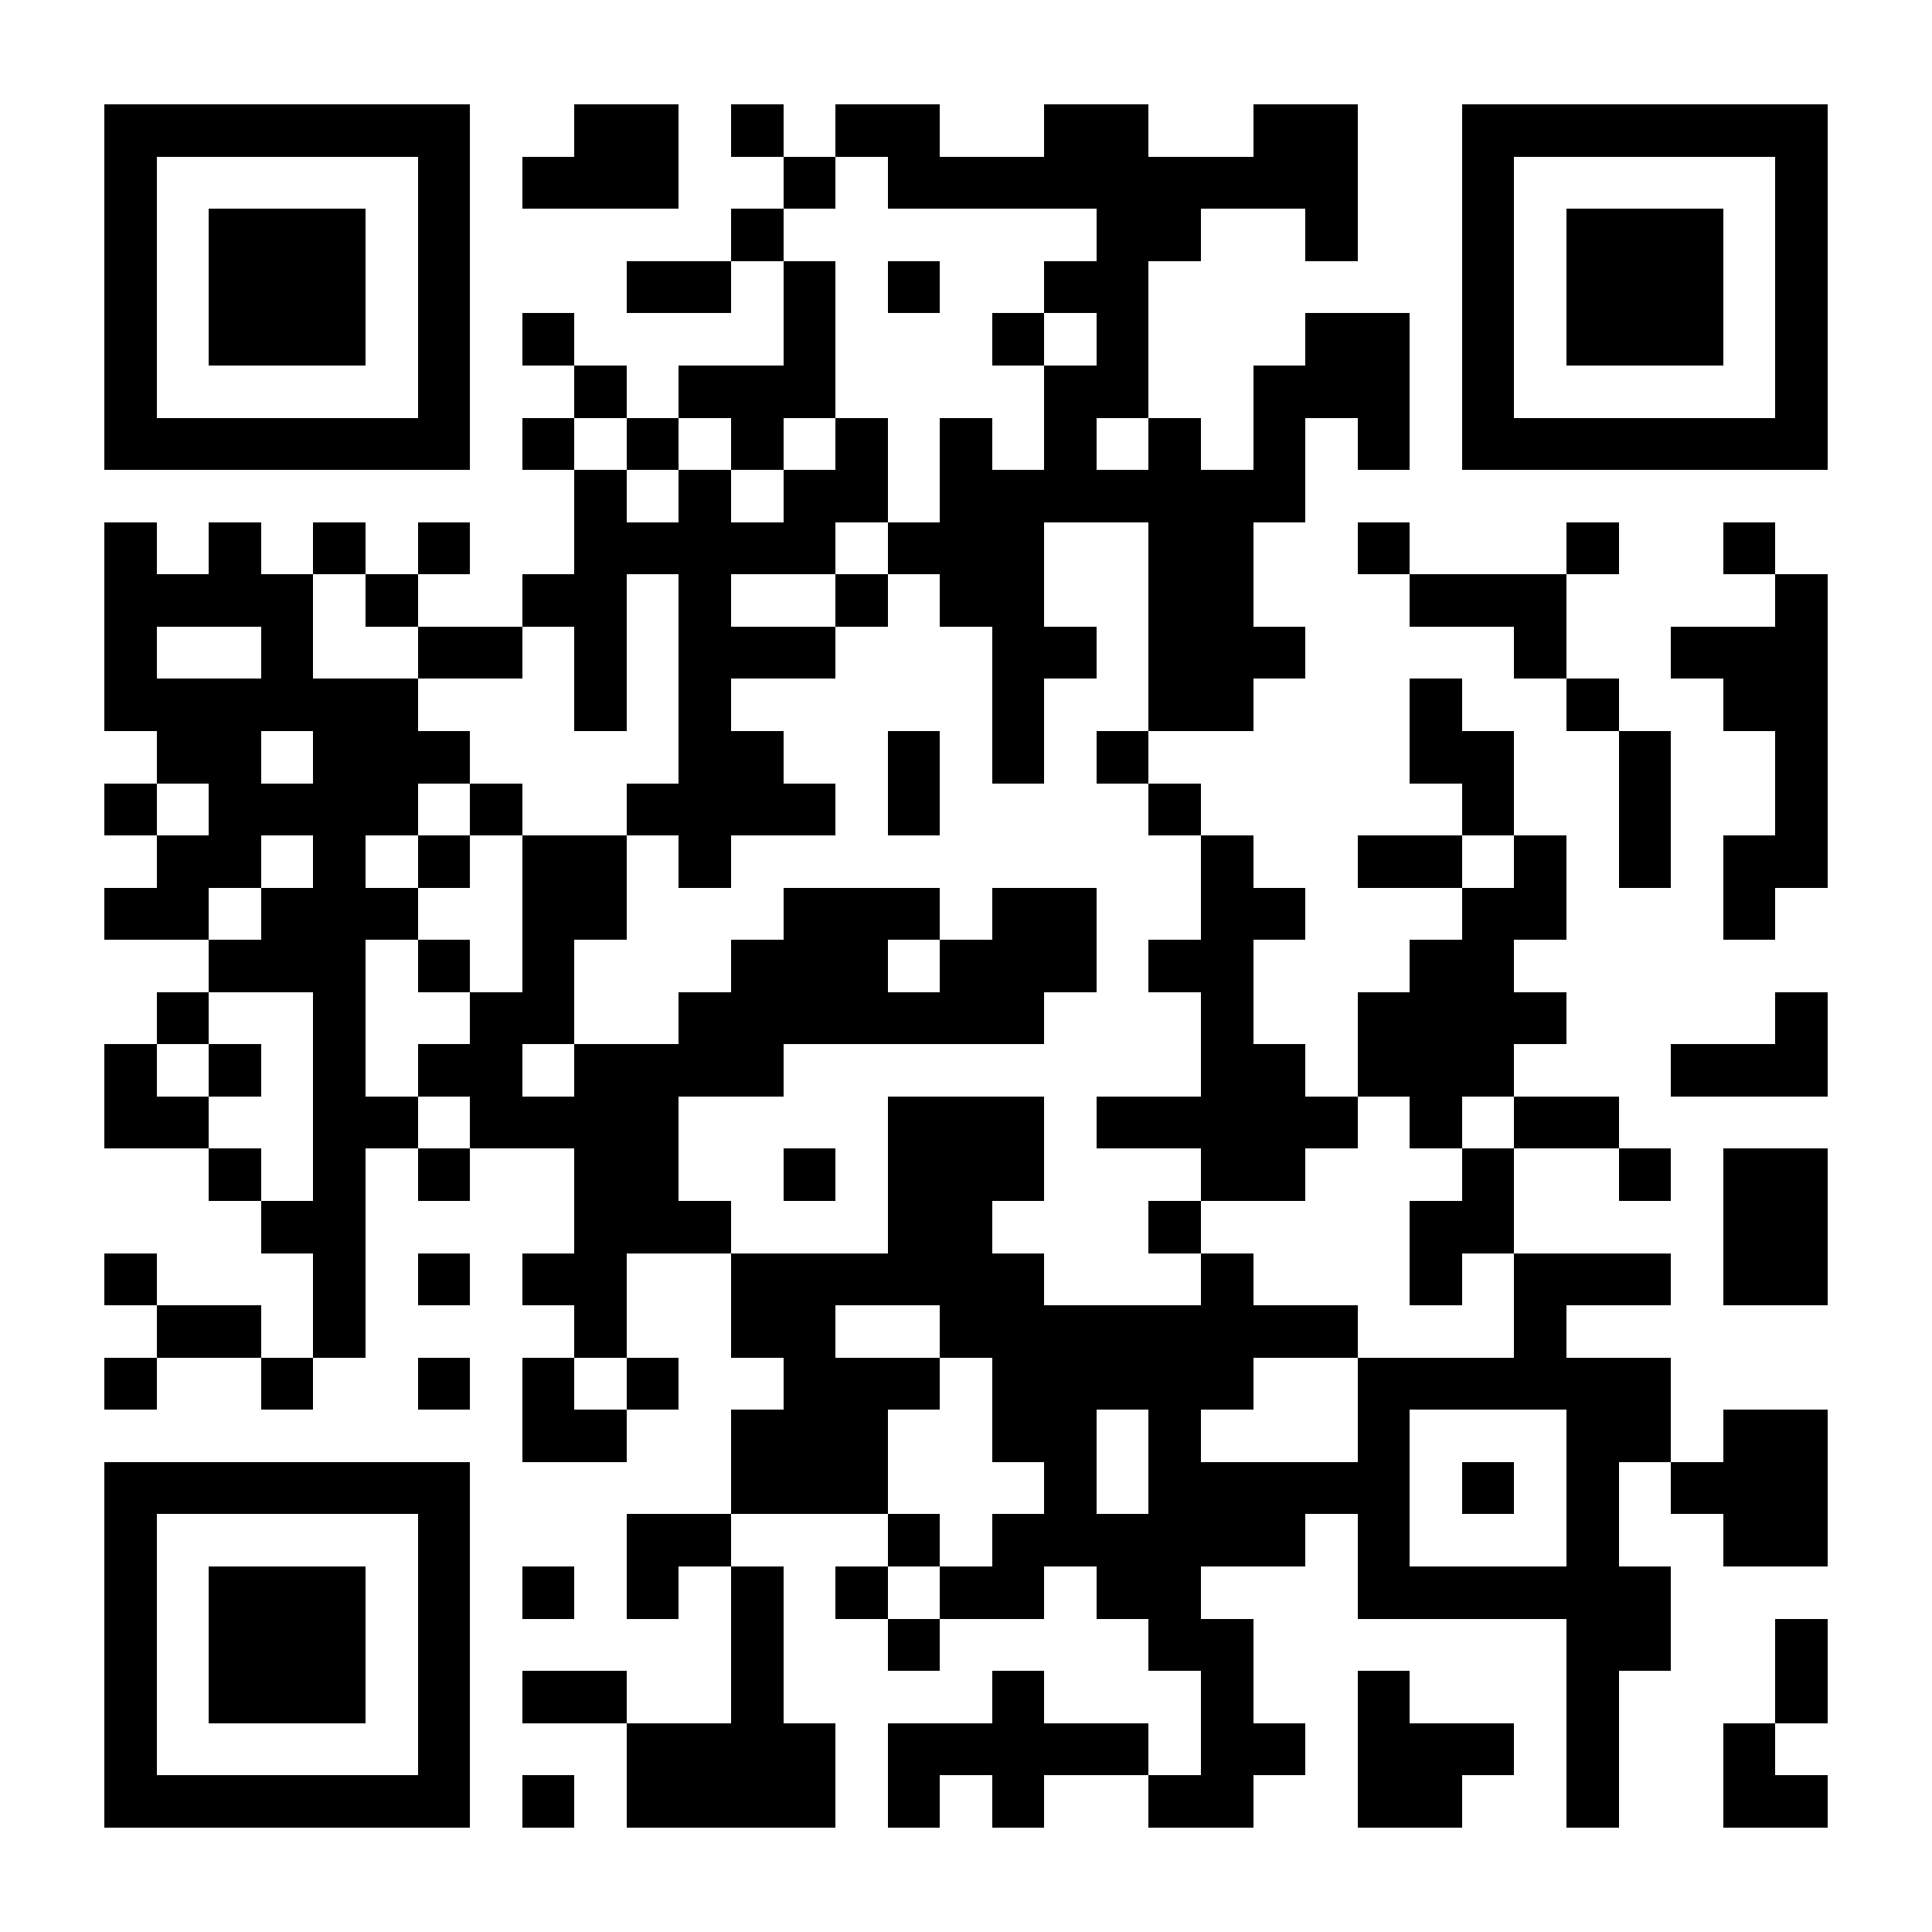
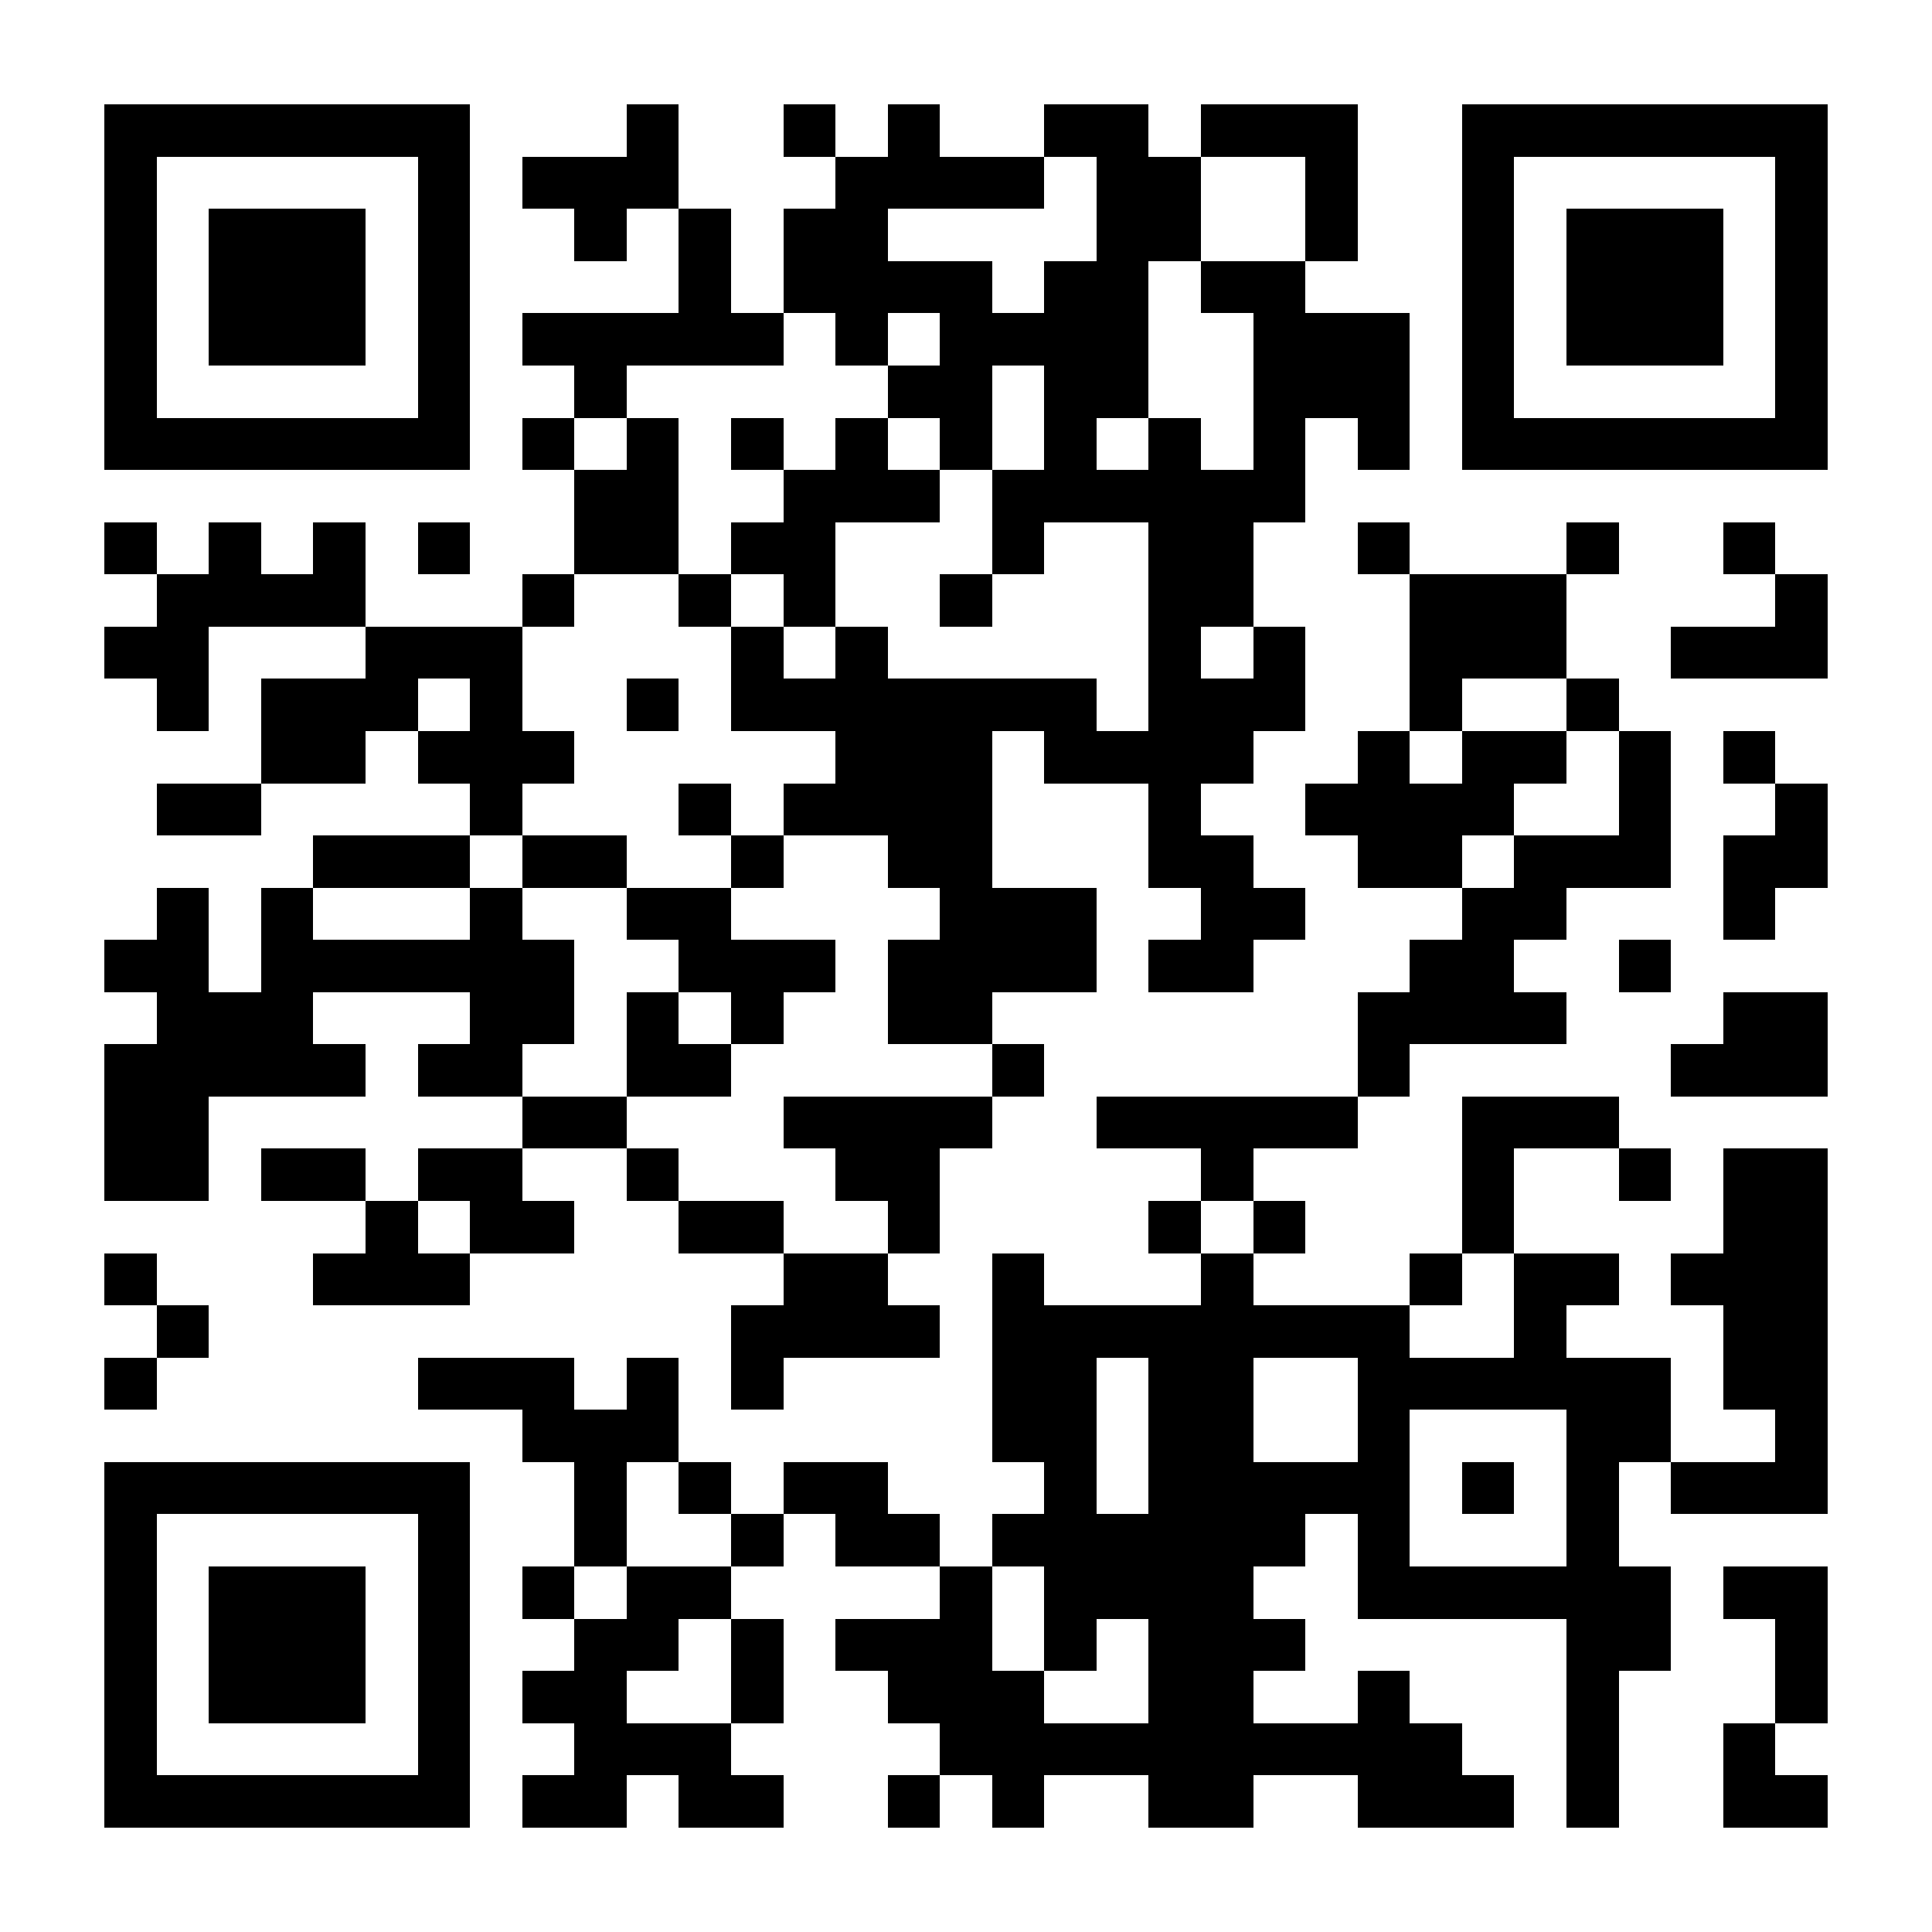
<svg xmlns="http://www.w3.org/2000/svg" viewBox="0 0 37 37" shape-rendering="crispEdges" role="img" aria-label="Código QR a Google Maps">
  <rect width="37" height="37" fill="#fff" />
-   <path fill="#000" d="M2 2h7v1h-7zM11 2h2v1h-2zM14 2h1v1h-1zM16 2h2v1h-2zM20 2h2v1h-2zM24 2h2v1h-2zM28 2h7v1h-7zM2 3h1v1h-1zM8 3h1v1h-1zM10 3h3v1h-3zM15 3h1v1h-1zM17 3h9v1h-9zM28 3h1v1h-1zM34 3h1v1h-1zM2 4h1v1h-1zM4 4h3v1h-3zM8 4h1v1h-1zM14 4h1v1h-1zM21 4h2v1h-2zM25 4h1v1h-1zM28 4h1v1h-1zM30 4h3v1h-3zM34 4h1v1h-1zM2 5h1v1h-1zM4 5h3v1h-3zM8 5h1v1h-1zM12 5h2v1h-2zM15 5h1v1h-1zM17 5h1v1h-1zM20 5h2v1h-2zM28 5h1v1h-1zM30 5h3v1h-3zM34 5h1v1h-1zM2 6h1v1h-1zM4 6h3v1h-3zM8 6h1v1h-1zM10 6h1v1h-1zM15 6h1v1h-1zM19 6h1v1h-1zM21 6h1v1h-1zM25 6h2v1h-2zM28 6h1v1h-1zM30 6h3v1h-3zM34 6h1v1h-1zM2 7h1v1h-1zM8 7h1v1h-1zM11 7h1v1h-1zM13 7h3v1h-3zM20 7h2v1h-2zM24 7h3v1h-3zM28 7h1v1h-1zM34 7h1v1h-1zM2 8h7v1h-7zM10 8h1v1h-1zM12 8h1v1h-1zM14 8h1v1h-1zM16 8h1v1h-1zM18 8h1v1h-1zM20 8h1v1h-1zM22 8h1v1h-1zM24 8h1v1h-1zM26 8h1v1h-1zM28 8h7v1h-7zM11 9h1v1h-1zM13 9h1v1h-1zM15 9h2v1h-2zM18 9h7v1h-7zM2 10h1v1h-1zM4 10h1v1h-1zM6 10h1v1h-1zM8 10h1v1h-1zM11 10h5v1h-5zM17 10h3v1h-3zM22 10h2v1h-2zM26 10h1v1h-1zM30 10h1v1h-1zM33 10h1v1h-1zM2 11h4v1h-4zM7 11h1v1h-1zM10 11h2v1h-2zM13 11h1v1h-1zM16 11h1v1h-1zM18 11h2v1h-2zM22 11h2v1h-2zM27 11h3v1h-3zM34 11h1v1h-1zM2 12h1v1h-1zM5 12h1v1h-1zM8 12h2v1h-2zM11 12h1v1h-1zM13 12h3v1h-3zM19 12h2v1h-2zM22 12h3v1h-3zM29 12h1v1h-1zM32 12h3v1h-3zM2 13h6v1h-6zM11 13h1v1h-1zM13 13h1v1h-1zM19 13h1v1h-1zM22 13h2v1h-2zM27 13h1v1h-1zM30 13h1v1h-1zM33 13h2v1h-2zM3 14h2v1h-2zM6 14h3v1h-3zM13 14h2v1h-2zM17 14h1v1h-1zM19 14h1v1h-1zM21 14h1v1h-1zM27 14h2v1h-2zM31 14h1v1h-1zM34 14h1v1h-1zM2 15h1v1h-1zM4 15h4v1h-4zM9 15h1v1h-1zM12 15h4v1h-4zM17 15h1v1h-1zM22 15h1v1h-1zM28 15h1v1h-1zM31 15h1v1h-1zM34 15h1v1h-1zM3 16h2v1h-2zM6 16h1v1h-1zM8 16h1v1h-1zM10 16h2v1h-2zM13 16h1v1h-1zM23 16h1v1h-1zM26 16h2v1h-2zM29 16h1v1h-1zM31 16h1v1h-1zM33 16h2v1h-2zM2 17h2v1h-2zM5 17h3v1h-3zM10 17h2v1h-2zM15 17h3v1h-3zM19 17h2v1h-2zM23 17h2v1h-2zM28 17h2v1h-2zM33 17h1v1h-1zM4 18h3v1h-3zM8 18h1v1h-1zM10 18h1v1h-1zM14 18h3v1h-3zM18 18h3v1h-3zM22 18h2v1h-2zM27 18h2v1h-2zM3 19h1v1h-1zM6 19h1v1h-1zM9 19h2v1h-2zM13 19h7v1h-7zM23 19h1v1h-1zM26 19h4v1h-4zM34 19h1v1h-1zM2 20h1v1h-1zM4 20h1v1h-1zM6 20h1v1h-1zM8 20h2v1h-2zM11 20h4v1h-4zM23 20h2v1h-2zM26 20h3v1h-3zM32 20h3v1h-3zM2 21h2v1h-2zM6 21h2v1h-2zM9 21h4v1h-4zM17 21h3v1h-3zM21 21h5v1h-5zM27 21h1v1h-1zM29 21h2v1h-2zM4 22h1v1h-1zM6 22h1v1h-1zM8 22h1v1h-1zM11 22h2v1h-2zM15 22h1v1h-1zM17 22h3v1h-3zM23 22h2v1h-2zM28 22h1v1h-1zM31 22h1v1h-1zM33 22h2v1h-2zM5 23h2v1h-2zM11 23h3v1h-3zM17 23h2v1h-2zM22 23h1v1h-1zM27 23h2v1h-2zM33 23h2v1h-2zM2 24h1v1h-1zM6 24h1v1h-1zM8 24h1v1h-1zM10 24h2v1h-2zM14 24h6v1h-6zM23 24h1v1h-1zM27 24h1v1h-1zM29 24h3v1h-3zM33 24h2v1h-2zM3 25h2v1h-2zM6 25h1v1h-1zM11 25h1v1h-1zM14 25h2v1h-2zM18 25h8v1h-8zM29 25h1v1h-1zM2 26h1v1h-1zM5 26h1v1h-1zM8 26h1v1h-1zM10 26h1v1h-1zM12 26h1v1h-1zM15 26h3v1h-3zM19 26h5v1h-5zM26 26h6v1h-6zM10 27h2v1h-2zM14 27h3v1h-3zM19 27h2v1h-2zM22 27h1v1h-1zM26 27h1v1h-1zM30 27h2v1h-2zM33 27h2v1h-2zM2 28h7v1h-7zM14 28h3v1h-3zM20 28h1v1h-1zM22 28h5v1h-5zM28 28h1v1h-1zM30 28h1v1h-1zM32 28h3v1h-3zM2 29h1v1h-1zM8 29h1v1h-1zM12 29h2v1h-2zM17 29h1v1h-1zM19 29h6v1h-6zM26 29h1v1h-1zM30 29h1v1h-1zM33 29h2v1h-2zM2 30h1v1h-1zM4 30h3v1h-3zM8 30h1v1h-1zM10 30h1v1h-1zM12 30h1v1h-1zM14 30h1v1h-1zM16 30h1v1h-1zM18 30h2v1h-2zM21 30h2v1h-2zM26 30h6v1h-6zM2 31h1v1h-1zM4 31h3v1h-3zM8 31h1v1h-1zM14 31h1v1h-1zM17 31h1v1h-1zM22 31h2v1h-2zM30 31h2v1h-2zM34 31h1v1h-1zM2 32h1v1h-1zM4 32h3v1h-3zM8 32h1v1h-1zM10 32h2v1h-2zM14 32h1v1h-1zM19 32h1v1h-1zM23 32h1v1h-1zM26 32h1v1h-1zM30 32h1v1h-1zM34 32h1v1h-1zM2 33h1v1h-1zM8 33h1v1h-1zM12 33h4v1h-4zM17 33h5v1h-5zM23 33h2v1h-2zM26 33h3v1h-3zM30 33h1v1h-1zM33 33h1v1h-1zM2 34h7v1h-7zM10 34h1v1h-1zM12 34h4v1h-4zM17 34h1v1h-1zM19 34h1v1h-1zM22 34h2v1h-2zM26 34h2v1h-2zM30 34h1v1h-1zM33 34h2v1h-2z" />
+   <path fill="#000" d="M2 2h7v1h-7zM12 2h1v1h-1zM15 2h1v1h-1zM17 2h1v1h-1zM20 2h2v1h-2zM23 2h3v1h-3zM28 2h7v1h-7zM2 3h1v1h-1zM8 3h1v1h-1zM10 3h3v1h-3zM16 3h4v1h-4zM21 3h2v1h-2zM25 3h1v1h-1zM28 3h1v1h-1zM34 3h1v1h-1zM2 4h1v1h-1zM4 4h3v1h-3zM8 4h1v1h-1zM11 4h1v1h-1zM13 4h1v1h-1zM15 4h2v1h-2zM21 4h2v1h-2zM25 4h1v1h-1zM28 4h1v1h-1zM30 4h3v1h-3zM34 4h1v1h-1zM2 5h1v1h-1zM4 5h3v1h-3zM8 5h1v1h-1zM13 5h1v1h-1zM15 5h4v1h-4zM20 5h2v1h-2zM23 5h2v1h-2zM28 5h1v1h-1zM30 5h3v1h-3zM34 5h1v1h-1zM2 6h1v1h-1zM4 6h3v1h-3zM8 6h1v1h-1zM10 6h5v1h-5zM16 6h1v1h-1zM18 6h4v1h-4zM24 6h3v1h-3zM28 6h1v1h-1zM30 6h3v1h-3zM34 6h1v1h-1zM2 7h1v1h-1zM8 7h1v1h-1zM11 7h1v1h-1zM17 7h2v1h-2zM20 7h2v1h-2zM24 7h3v1h-3zM28 7h1v1h-1zM34 7h1v1h-1zM2 8h7v1h-7zM10 8h1v1h-1zM12 8h1v1h-1zM14 8h1v1h-1zM16 8h1v1h-1zM18 8h1v1h-1zM20 8h1v1h-1zM22 8h1v1h-1zM24 8h1v1h-1zM26 8h1v1h-1zM28 8h7v1h-7zM11 9h2v1h-2zM15 9h3v1h-3zM19 9h6v1h-6zM2 10h1v1h-1zM4 10h1v1h-1zM6 10h1v1h-1zM8 10h1v1h-1zM11 10h2v1h-2zM14 10h2v1h-2zM19 10h1v1h-1zM22 10h2v1h-2zM26 10h1v1h-1zM30 10h1v1h-1zM33 10h1v1h-1zM3 11h4v1h-4zM10 11h1v1h-1zM13 11h1v1h-1zM15 11h1v1h-1zM18 11h1v1h-1zM22 11h2v1h-2zM27 11h3v1h-3zM34 11h1v1h-1zM2 12h2v1h-2zM7 12h3v1h-3zM14 12h1v1h-1zM16 12h1v1h-1zM22 12h1v1h-1zM24 12h1v1h-1zM27 12h3v1h-3zM32 12h3v1h-3zM3 13h1v1h-1zM5 13h3v1h-3zM9 13h1v1h-1zM12 13h1v1h-1zM14 13h7v1h-7zM22 13h3v1h-3zM27 13h1v1h-1zM30 13h1v1h-1zM5 14h2v1h-2zM8 14h3v1h-3zM16 14h3v1h-3zM20 14h4v1h-4zM26 14h1v1h-1zM28 14h2v1h-2zM31 14h1v1h-1zM33 14h1v1h-1zM3 15h2v1h-2zM9 15h1v1h-1zM13 15h1v1h-1zM15 15h4v1h-4zM22 15h1v1h-1zM25 15h4v1h-4zM31 15h1v1h-1zM34 15h1v1h-1zM6 16h3v1h-3zM10 16h2v1h-2zM14 16h1v1h-1zM17 16h2v1h-2zM22 16h2v1h-2zM26 16h2v1h-2zM29 16h3v1h-3zM33 16h2v1h-2zM3 17h1v1h-1zM5 17h1v1h-1zM9 17h1v1h-1zM12 17h2v1h-2zM18 17h3v1h-3zM23 17h2v1h-2zM28 17h2v1h-2zM33 17h1v1h-1zM2 18h2v1h-2zM5 18h6v1h-6zM13 18h3v1h-3zM17 18h4v1h-4zM22 18h2v1h-2zM27 18h2v1h-2zM31 18h1v1h-1zM3 19h3v1h-3zM9 19h2v1h-2zM12 19h1v1h-1zM14 19h1v1h-1zM17 19h2v1h-2zM26 19h4v1h-4zM33 19h2v1h-2zM2 20h5v1h-5zM8 20h2v1h-2zM12 20h2v1h-2zM19 20h1v1h-1zM26 20h1v1h-1zM32 20h3v1h-3zM2 21h2v1h-2zM10 21h2v1h-2zM15 21h4v1h-4zM21 21h5v1h-5zM28 21h3v1h-3zM2 22h2v1h-2zM5 22h2v1h-2zM8 22h2v1h-2zM12 22h1v1h-1zM16 22h2v1h-2zM23 22h1v1h-1zM28 22h1v1h-1zM31 22h1v1h-1zM33 22h2v1h-2zM7 23h1v1h-1zM9 23h2v1h-2zM13 23h2v1h-2zM17 23h1v1h-1zM22 23h1v1h-1zM24 23h1v1h-1zM28 23h1v1h-1zM33 23h2v1h-2zM2 24h1v1h-1zM6 24h3v1h-3zM15 24h2v1h-2zM19 24h1v1h-1zM23 24h1v1h-1zM27 24h1v1h-1zM29 24h2v1h-2zM32 24h3v1h-3zM3 25h1v1h-1zM14 25h4v1h-4zM19 25h8v1h-8zM29 25h1v1h-1zM33 25h2v1h-2zM2 26h1v1h-1zM8 26h3v1h-3zM12 26h1v1h-1zM14 26h1v1h-1zM19 26h2v1h-2zM22 26h2v1h-2zM26 26h6v1h-6zM33 26h2v1h-2zM10 27h3v1h-3zM19 27h2v1h-2zM22 27h2v1h-2zM26 27h1v1h-1zM30 27h2v1h-2zM34 27h1v1h-1zM2 28h7v1h-7zM11 28h1v1h-1zM13 28h1v1h-1zM15 28h2v1h-2zM20 28h1v1h-1zM22 28h5v1h-5zM28 28h1v1h-1zM30 28h1v1h-1zM32 28h3v1h-3zM2 29h1v1h-1zM8 29h1v1h-1zM11 29h1v1h-1zM14 29h1v1h-1zM16 29h2v1h-2zM19 29h6v1h-6zM26 29h1v1h-1zM30 29h1v1h-1zM2 30h1v1h-1zM4 30h3v1h-3zM8 30h1v1h-1zM10 30h1v1h-1zM12 30h2v1h-2zM18 30h1v1h-1zM20 30h4v1h-4zM26 30h6v1h-6zM33 30h2v1h-2zM2 31h1v1h-1zM4 31h3v1h-3zM8 31h1v1h-1zM11 31h2v1h-2zM14 31h1v1h-1zM16 31h3v1h-3zM20 31h1v1h-1zM22 31h3v1h-3zM30 31h2v1h-2zM34 31h1v1h-1zM2 32h1v1h-1zM4 32h3v1h-3zM8 32h1v1h-1zM10 32h2v1h-2zM14 32h1v1h-1zM17 32h3v1h-3zM22 32h2v1h-2zM26 32h1v1h-1zM30 32h1v1h-1zM34 32h1v1h-1zM2 33h1v1h-1zM8 33h1v1h-1zM11 33h3v1h-3zM18 33h10v1h-10zM30 33h1v1h-1zM33 33h1v1h-1zM2 34h7v1h-7zM10 34h2v1h-2zM13 34h2v1h-2zM17 34h1v1h-1zM19 34h1v1h-1zM22 34h2v1h-2zM26 34h3v1h-3zM30 34h1v1h-1zM33 34h2v1h-2z" />
</svg>
